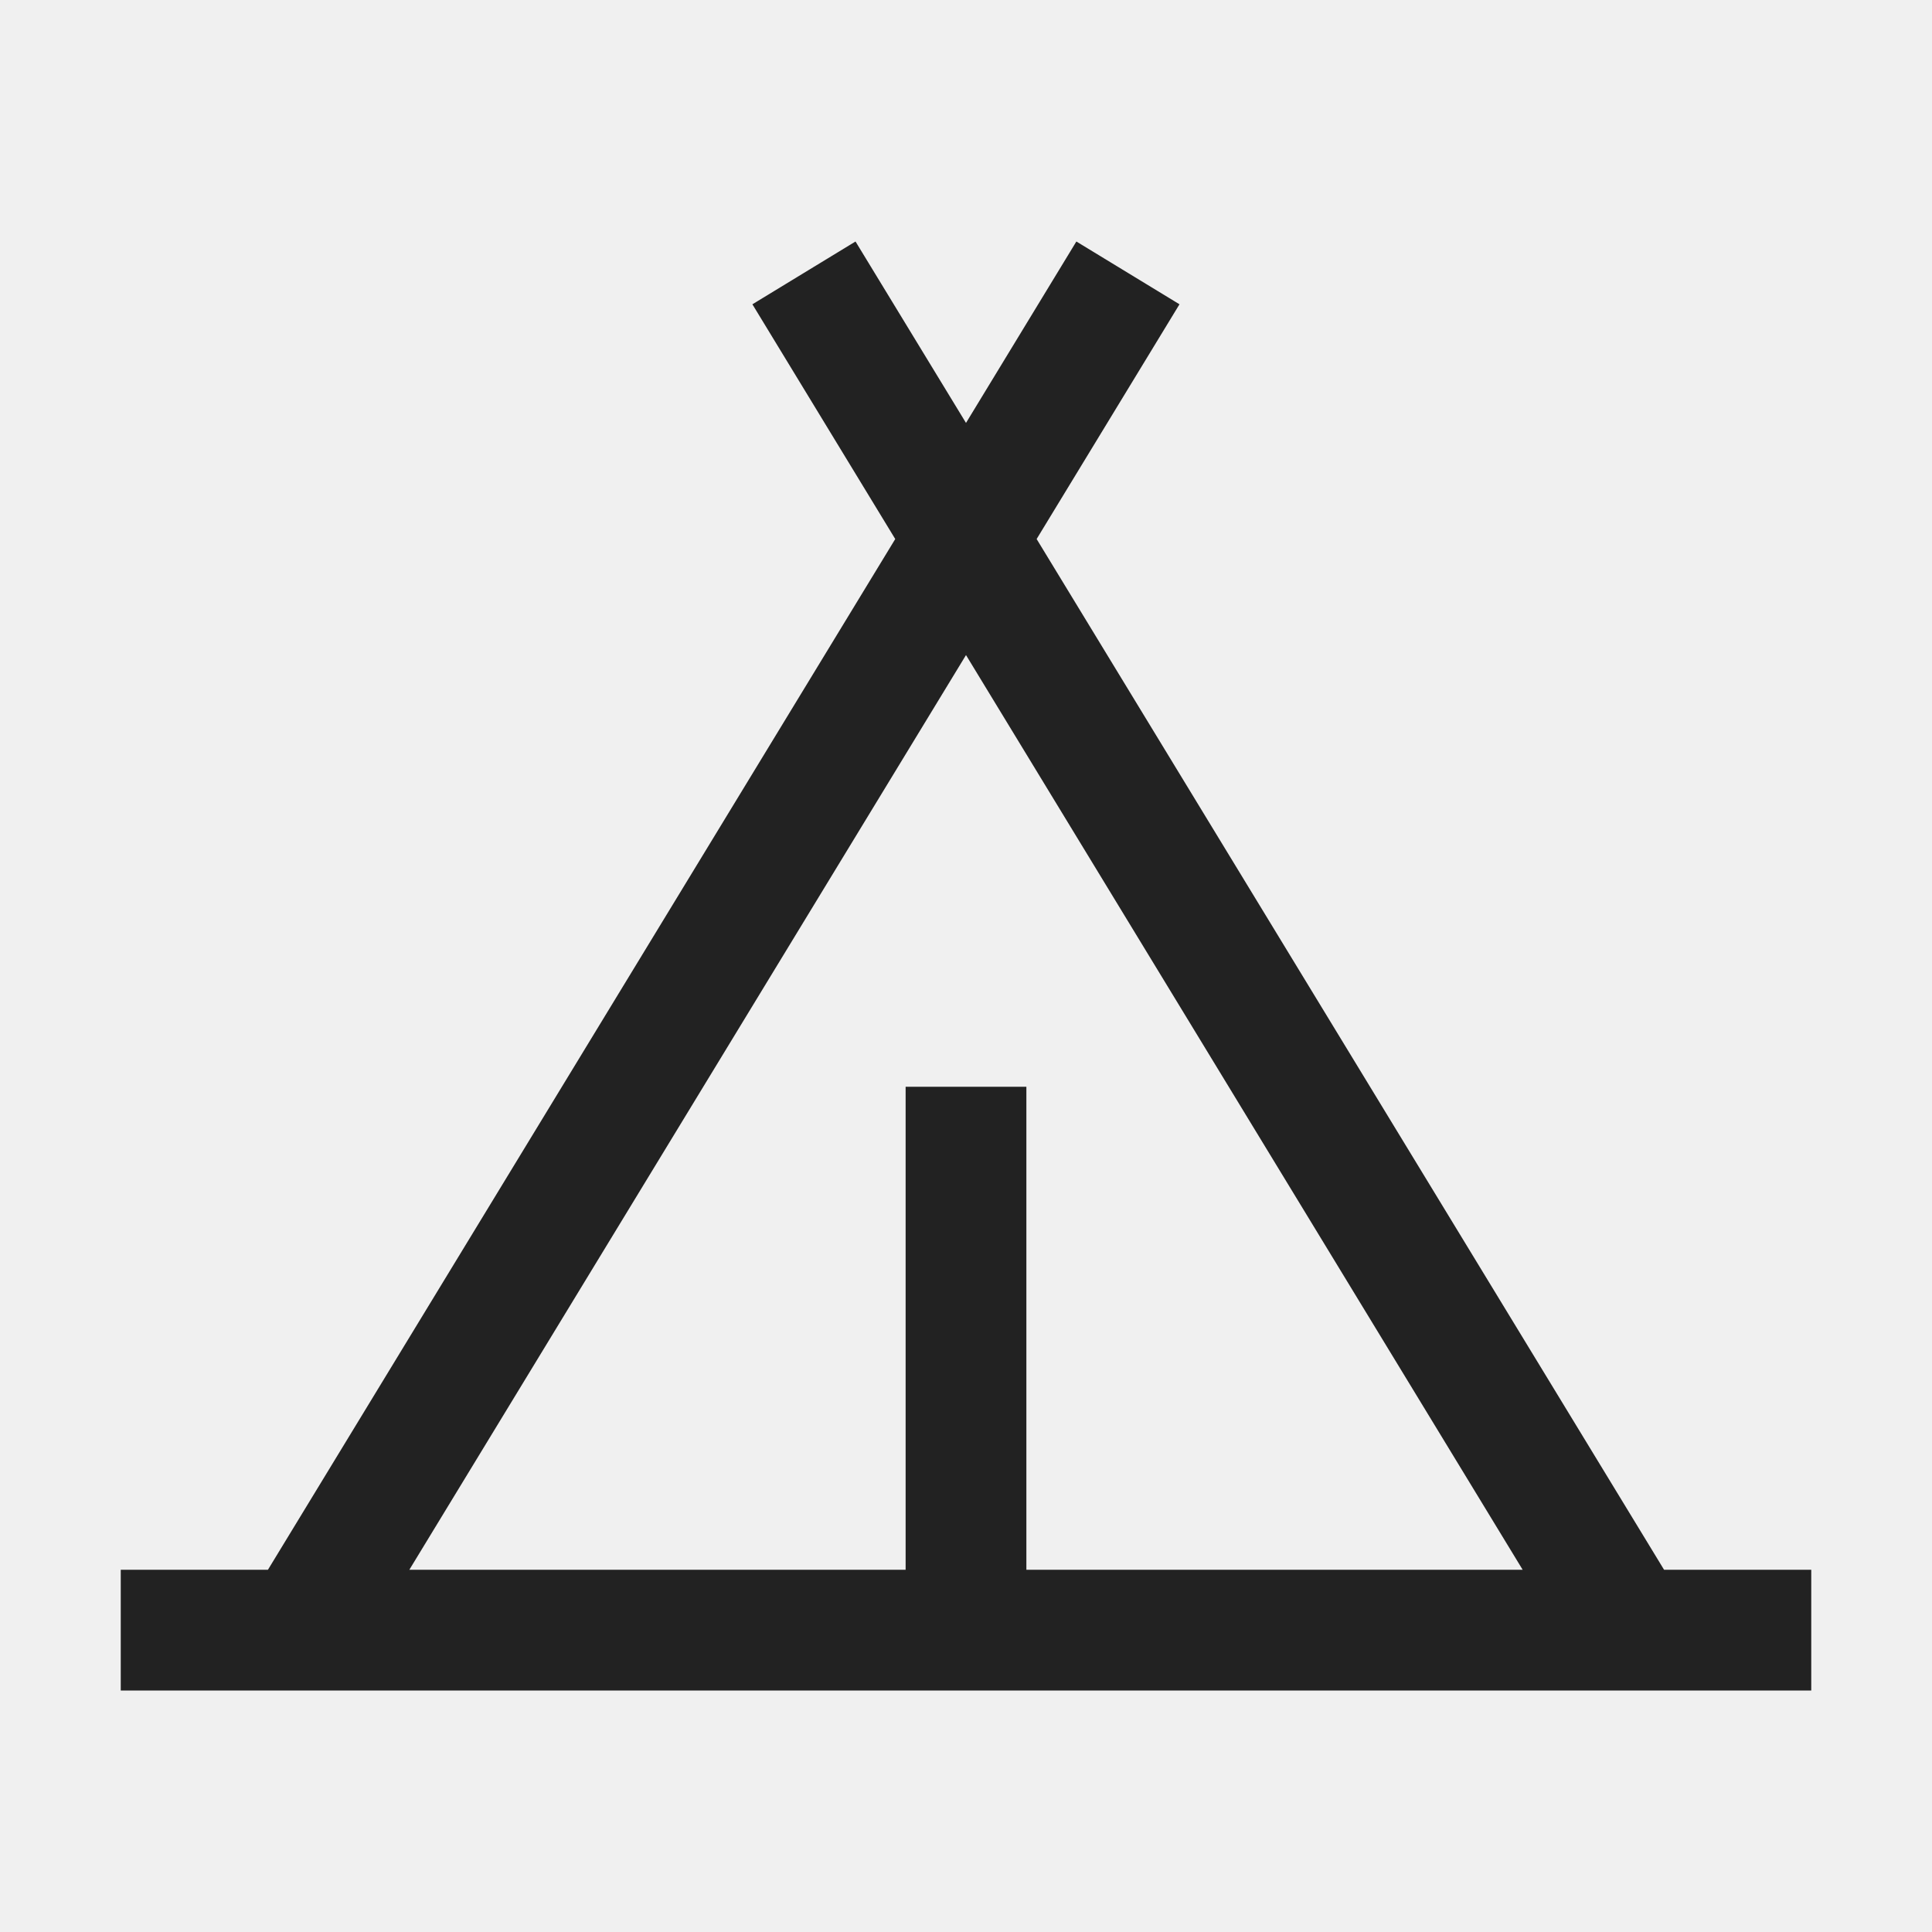
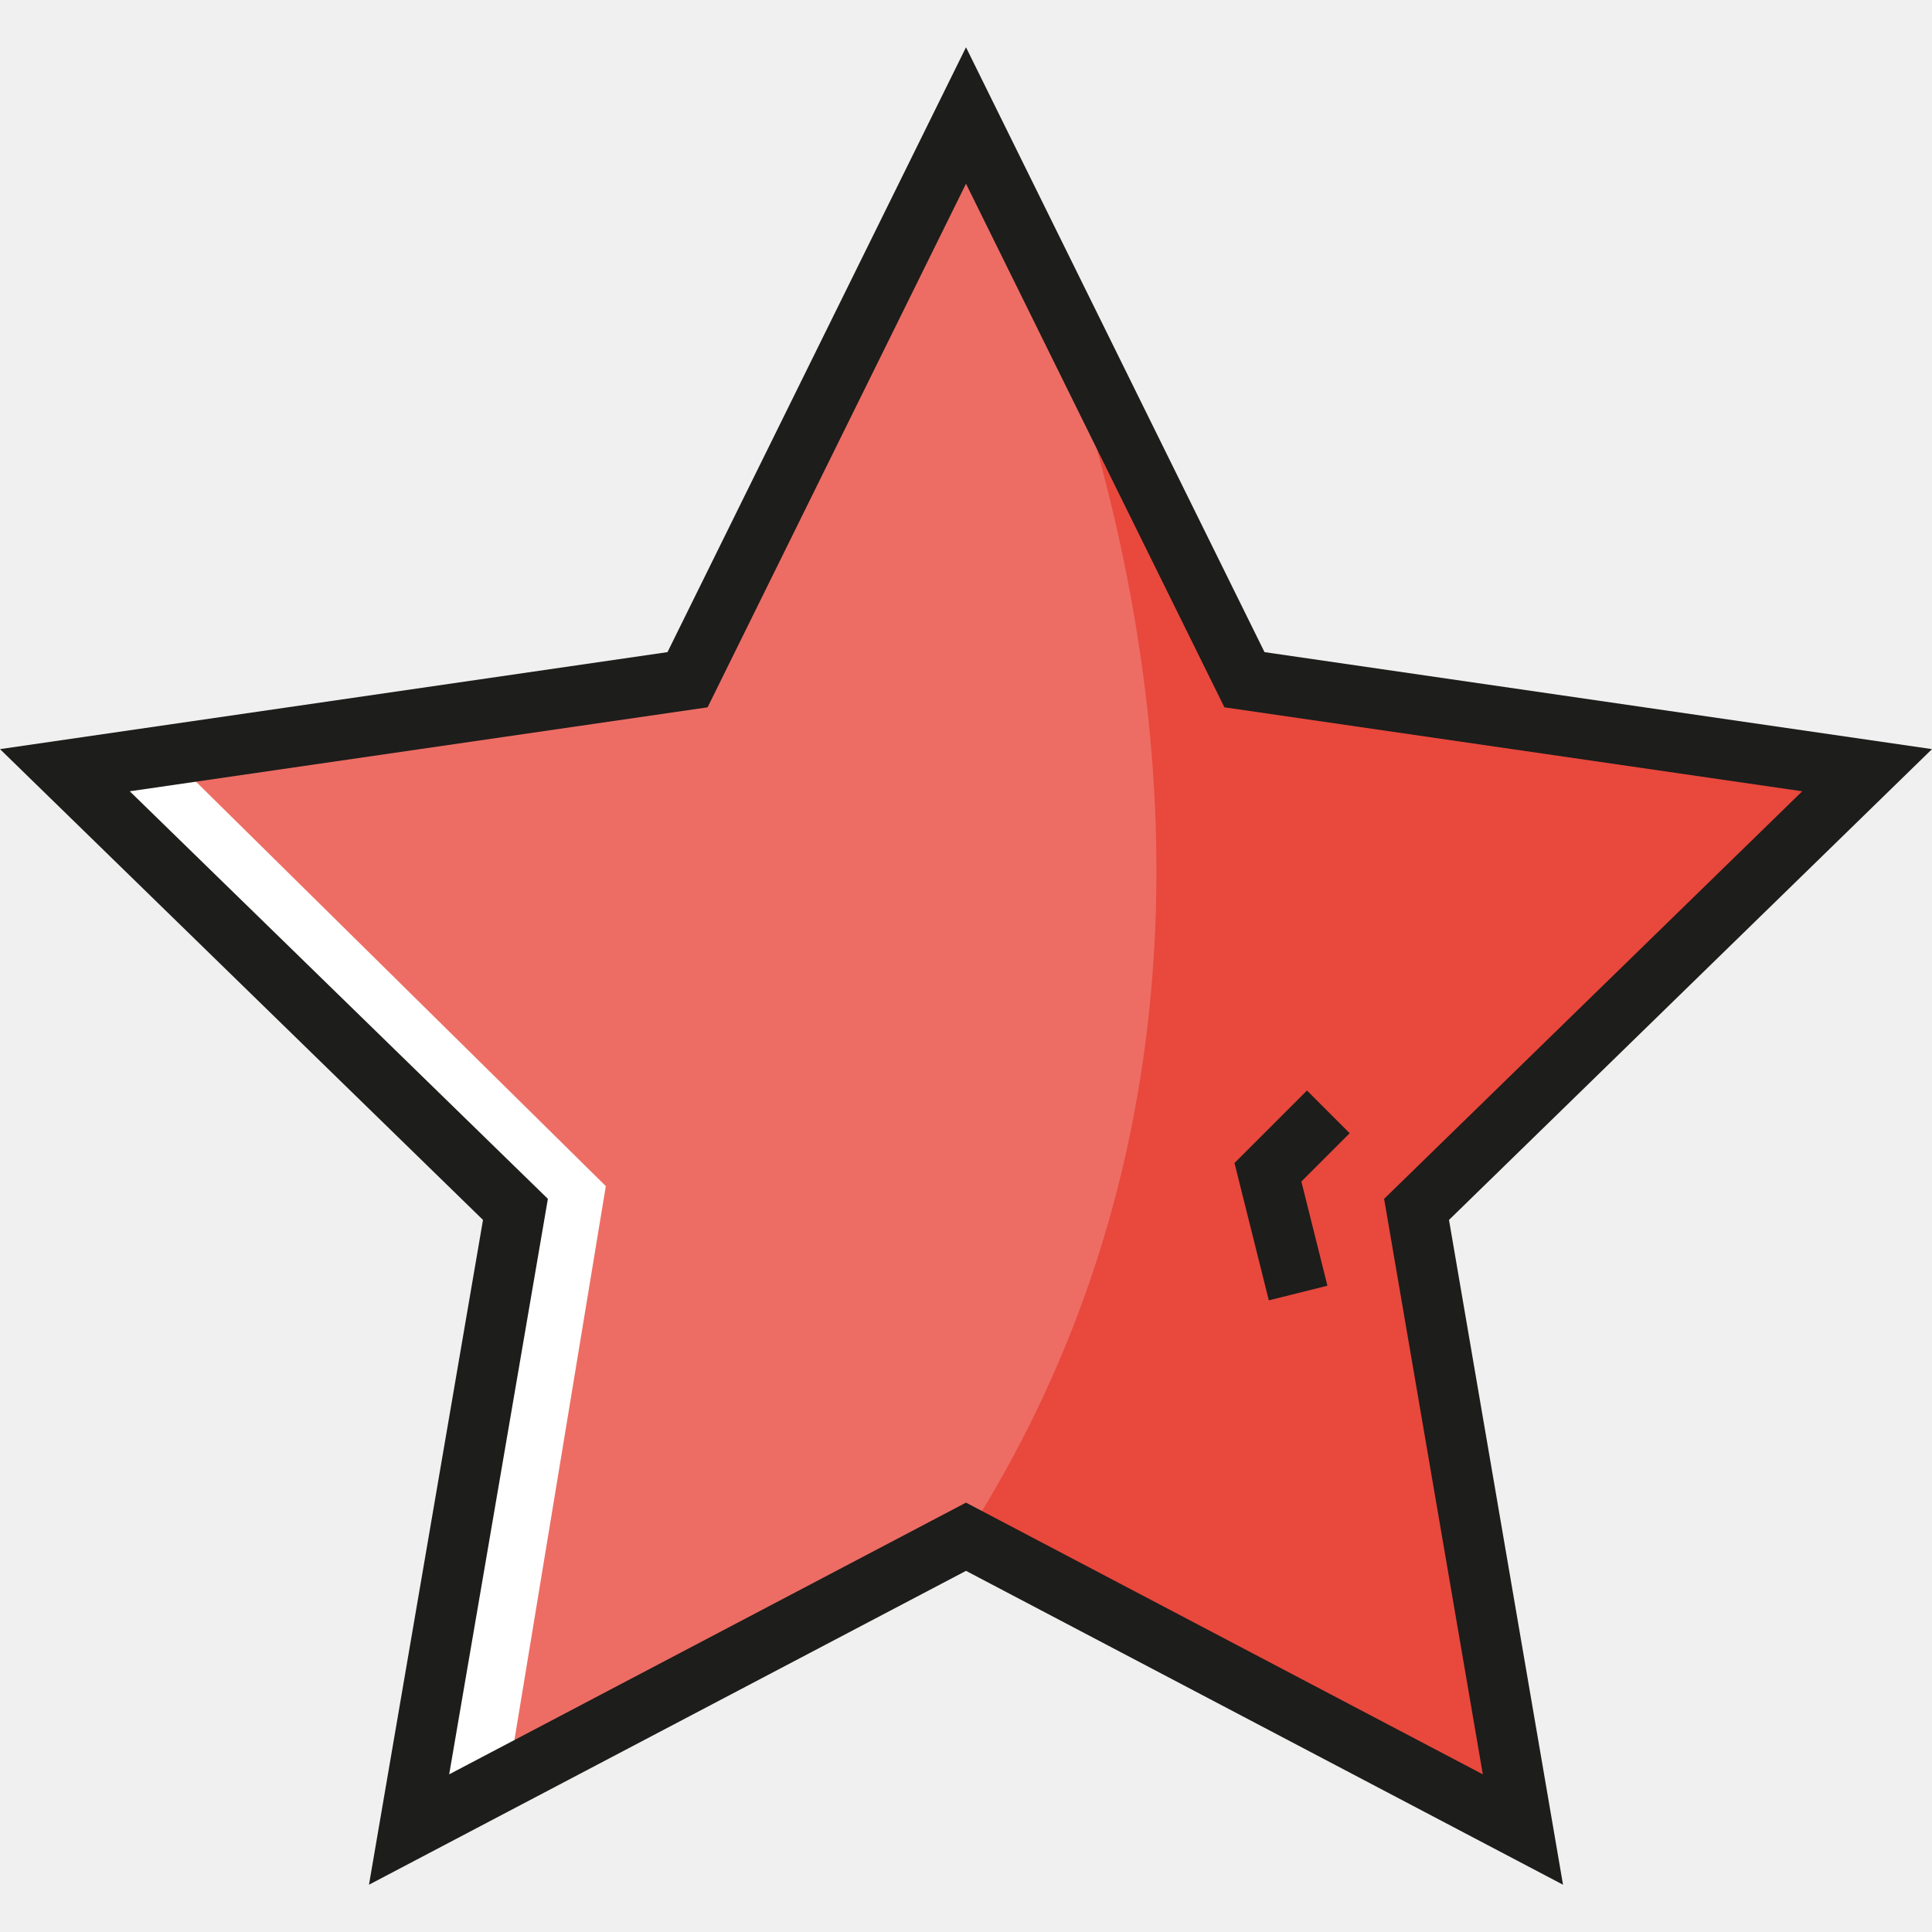
- <svg xmlns="http://www.w3.org/2000/svg" viewBox="0 0 32 32">
-   <style>
-     path { fill: #222; }
-     @media (prefers-color-scheme: dark) {
-       path { fill: #ffffff; }
-     }
-   </style>
-   <path d="M27.562 26L17.17 8.928l2.366-3.888L17.828 4L16 7.005L14.17 4l-1.708 1.04l2.366 3.888L4.438 26H2v2h28v-2zM16 10.85L25.22 26H17v-8h-2v8H6.78z" />
+ <svg xmlns="http://www.w3.org/2000/svg" version="1.1" id="Layer_1" x="0px" y="0px" viewBox="0 0 494.452 494.452" style="enable-background:new 0 0 494.452 494.452;" xml:space="preserve">
+   <g>
+     <g id="XMLID_1498_">
+       <polygon style="fill:#E9483D;" points="247.226,29.56 247.226,393.293 389.758,468.226 362.537,309.515 477.847,197.115     319.043,174.199   " />
+     </g>
+     <g id="XMLID_1472_">
+       <path style="fill:#ED6D64;" d="M247.226,29.56c0,0,109.651,192.404,0,363.733l-142.531,74.933l27.221-158.711l-115.31-112.4    L175.96,173.96L247.226,29.56z" />
+     </g>
+     <g id="XMLID_1159_">
+       <polygon style="fill:#FFFFFF;" points="129.125,460.649 110.888,460.649 135.926,309.107 25.309,200.733 39.094,189.136     155.047,303.558   " />
+     </g>
+     <g id="XMLID_554_">
+       <path style="fill:#1D1D1B;" d="M400.021,482.352l-152.794-80.328L94.432,482.352l29.181-170.14L0,191.72l170.829-24.823    L247.226,12.1l76.398,154.797l170.828,24.823L370.839,312.213L400.021,482.352z M33.211,202.511l107.007,104.306l-25.261,147.284    l132.269-69.538L379.495,454.1l-25.262-147.283l107.008-104.306L313.36,181.022L247.226,47.02l-66.134,134.002L33.211,202.511z" />
+     </g>
+     <g id="XMLID_1043_">
+       <polygon style="fill:#1D1D1B;" points="324.729,332.797 315.941,297.644 334.489,279.095 345.417,290.023 333.057,302.384     339.723,329.049   " />
+     </g>
+   </g>
+   <g>
+ </g>
+   <g>
+ </g>
+   <g>
+ </g>
+   <g>
+ </g>
+   <g>
+ </g>
+   <g>
+ </g>
+   <g>
+ </g>
+   <g>
+ </g>
+   <g>
+ </g>
+   <g>
+ </g>
+   <g>
+ </g>
+   <g>
+ </g>
+   <g>
+ </g>
+   <g>
+ </g>
+   <g>
+ </g>
</svg>
